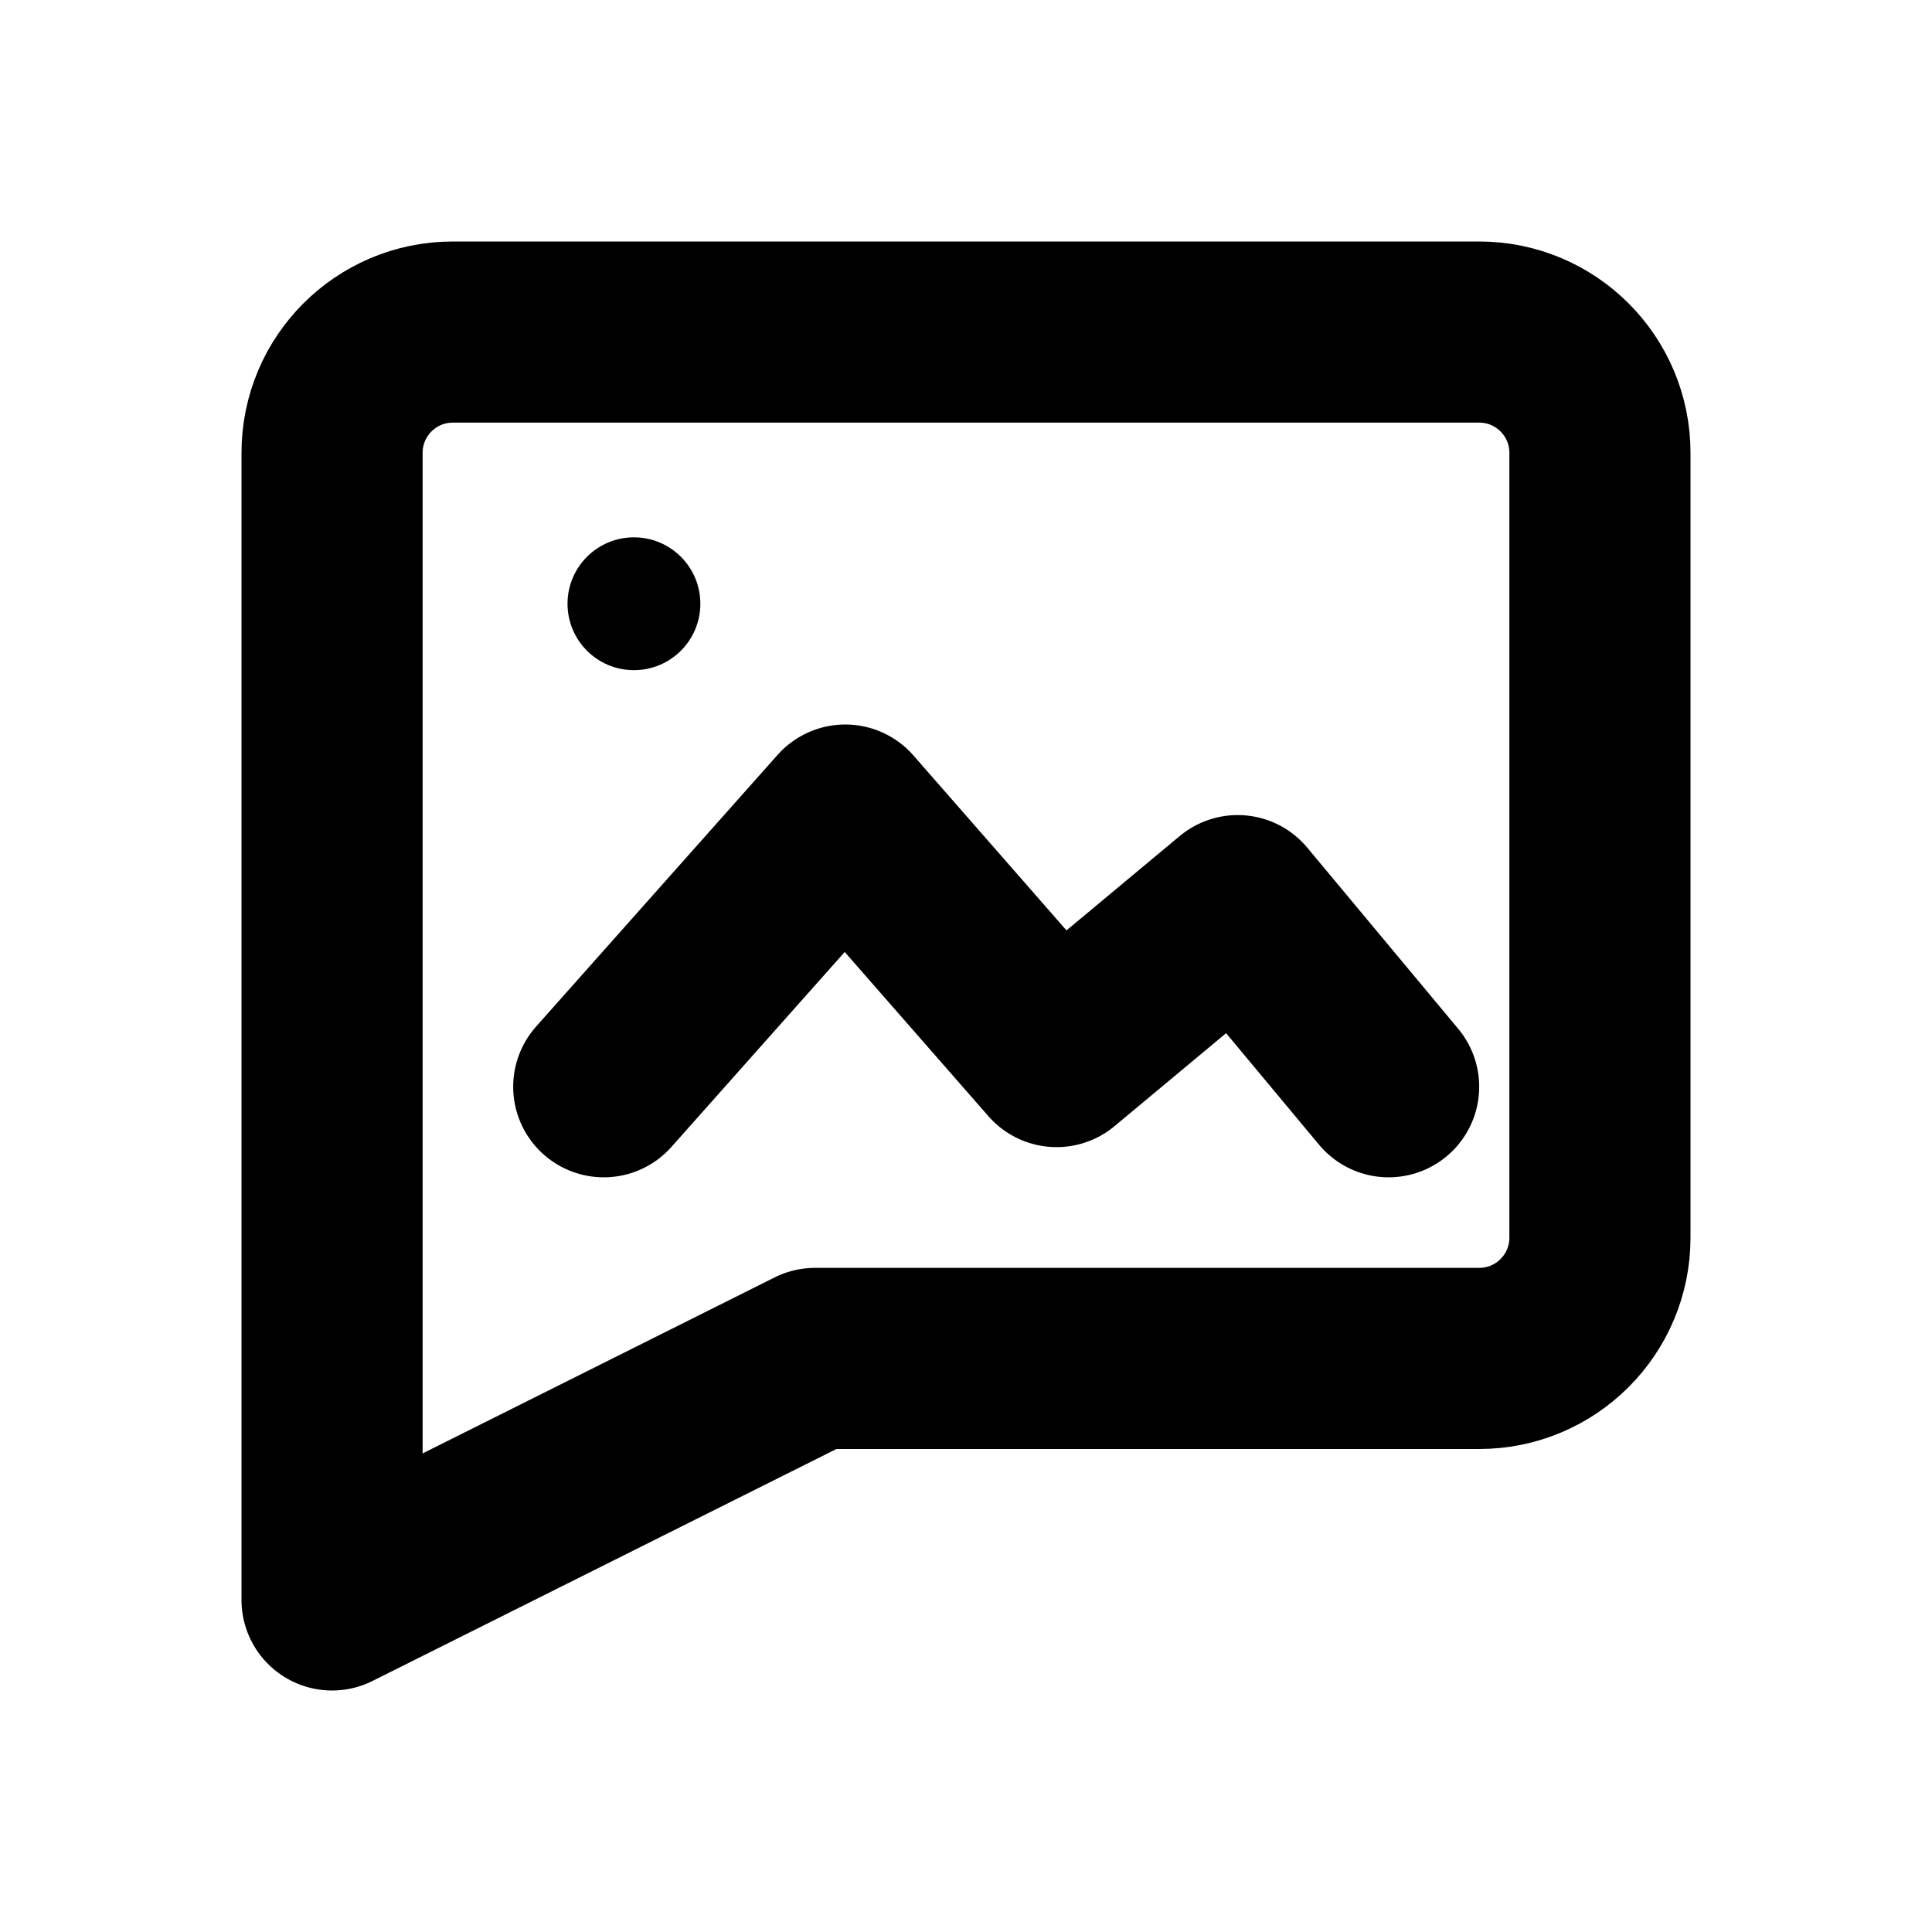
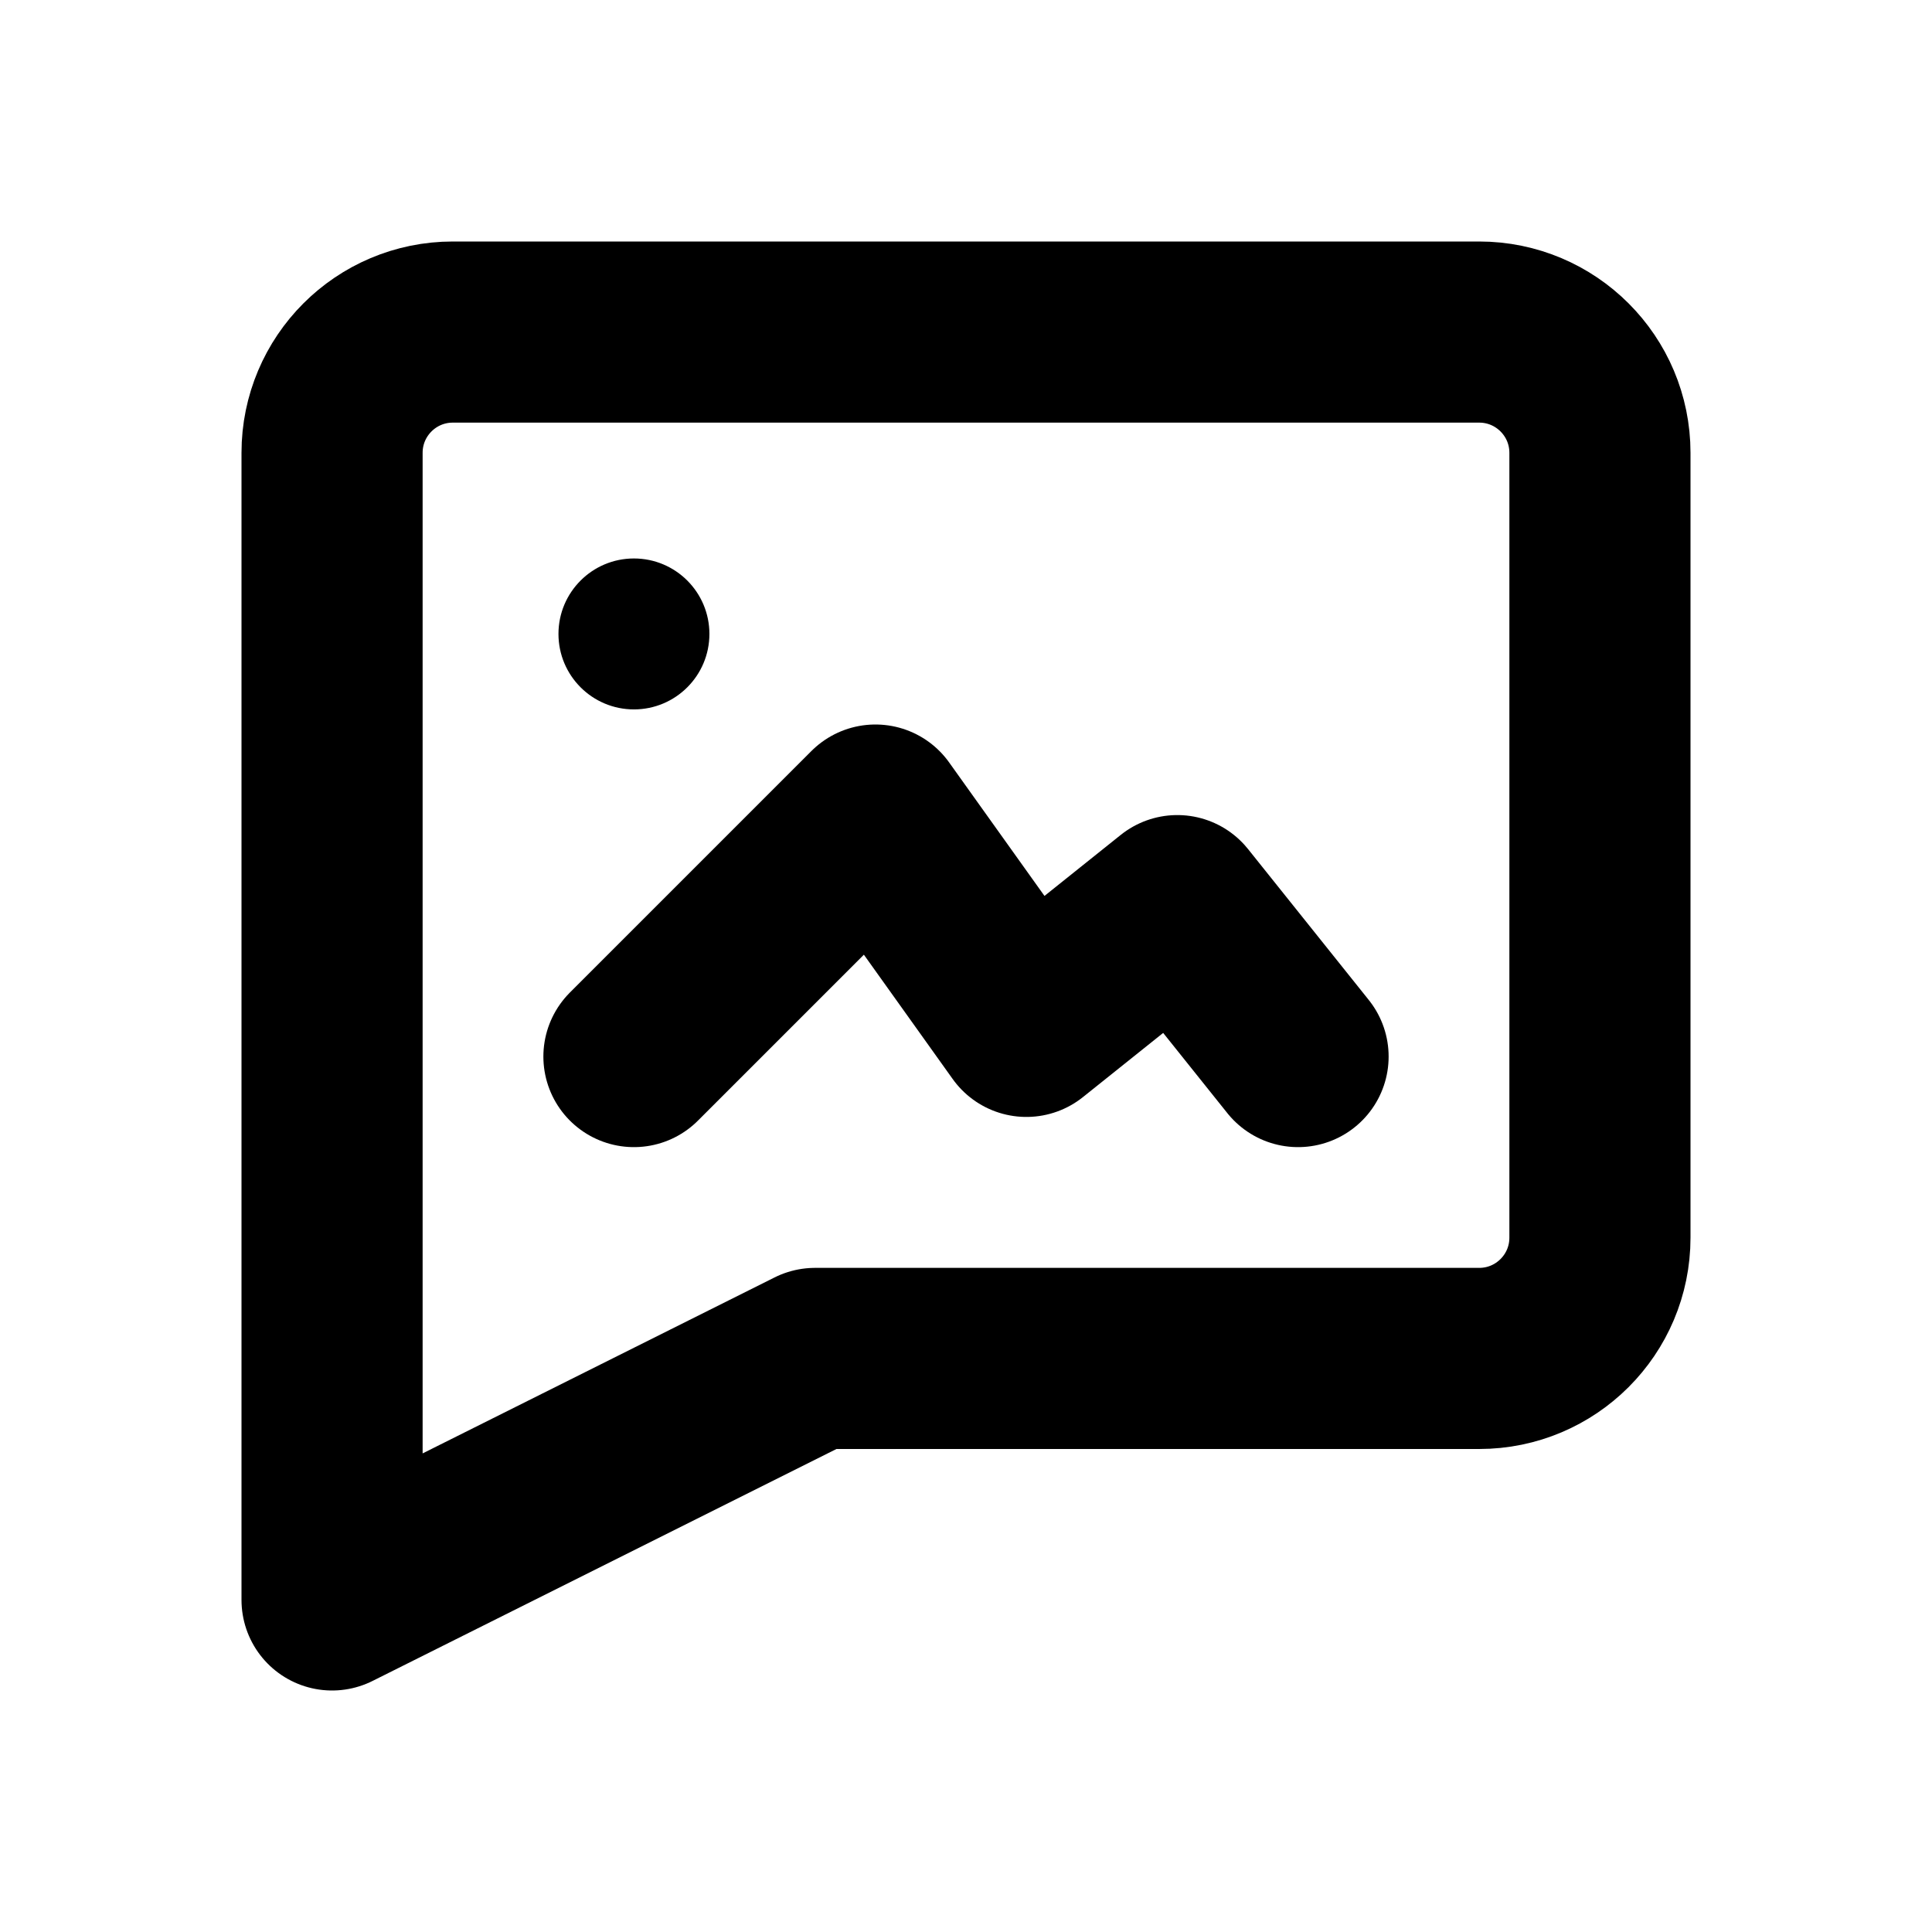
<svg xmlns="http://www.w3.org/2000/svg" width="16" height="16" viewBox="0 0 16 16" fill="none" stroke="currentColor" stroke-width="1.5" stroke-linecap="round" stroke-linejoin="round" aria-hidden="true" focusable="false">
  <path d="M3.75 2.75h8.5a1 1 0 0 1 1 1v6.5a1 1 0 0 1-1 1h-5.5l-4 2v-9.5a1 1 0 0 1 1-1Z" />
-   <path d="M5 9 7 6.75l1.75 2 1.5-1.25L11.5 9" />
-   <circle cx="5.25" cy="5" r="0.55" fill="currentColor" stroke="none" />
+   <path d="M5.25 8.75 7.25 6.75 8.5 8.5 9.75 7.5 10.75 8.75" />
+   <circle cx="5.25" cy="5.25" r="0.625" fill="currentColor" stroke="none" />
</svg>
